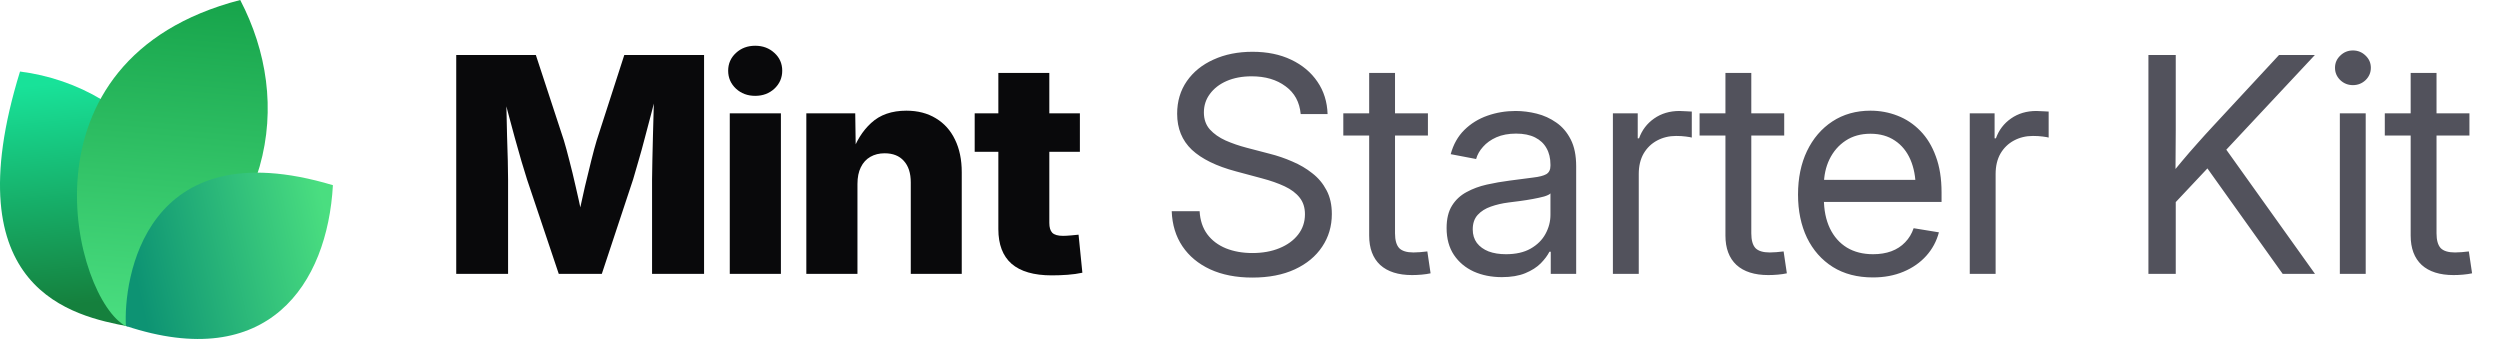
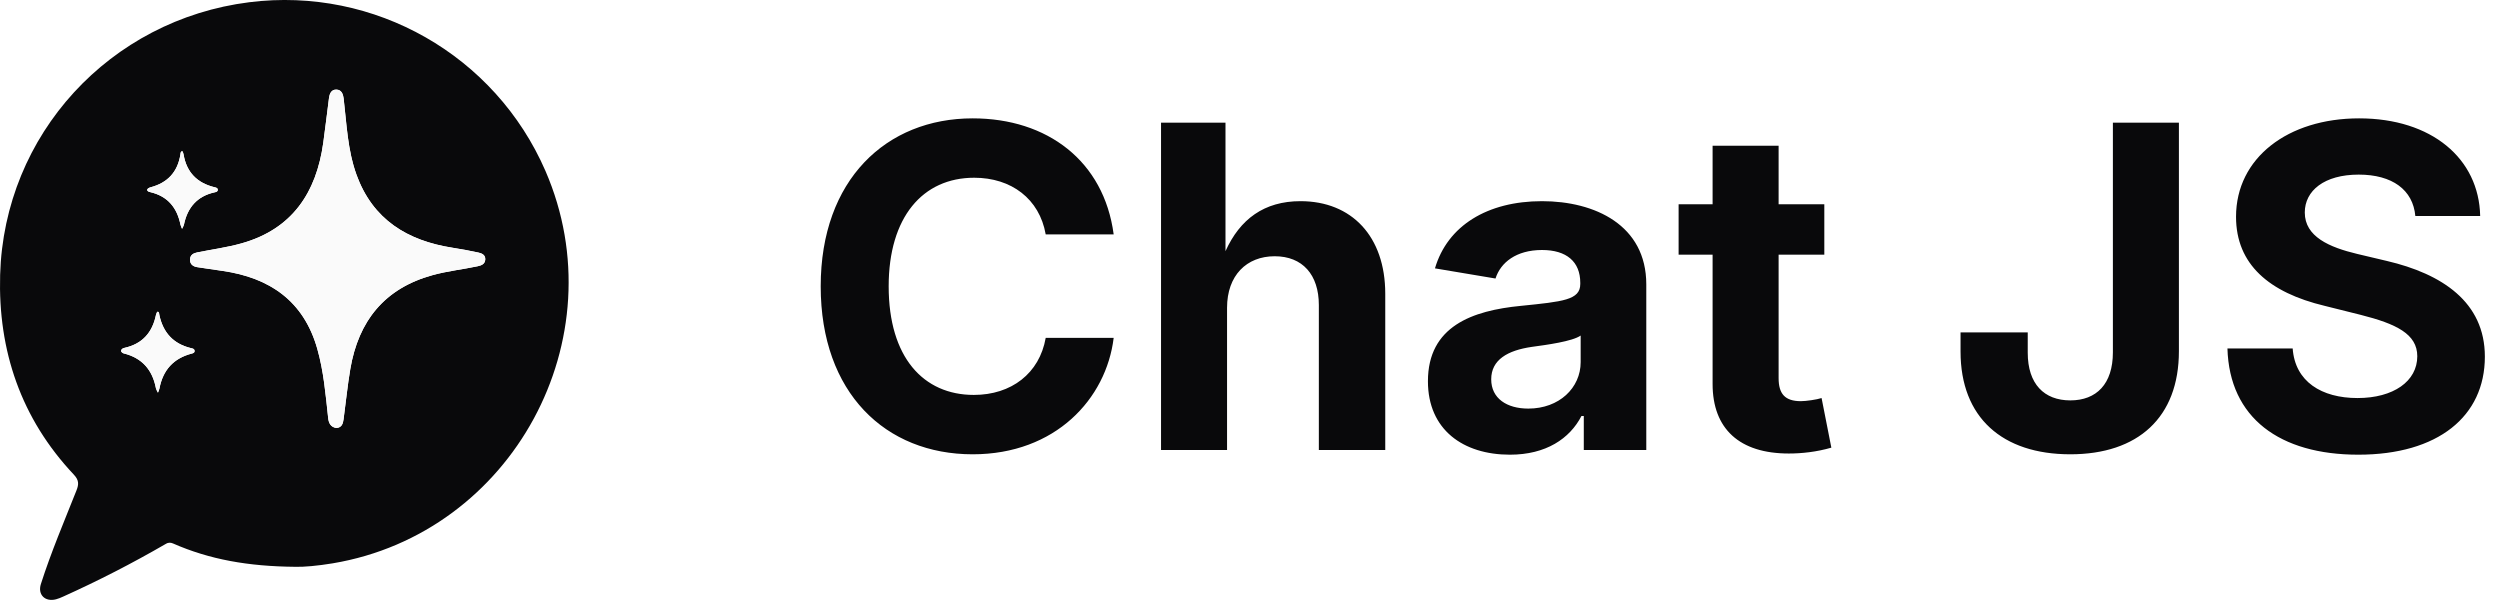
- <svg xmlns="http://www.w3.org/2000/svg" width="177" height="24" viewBox="0 0 177 24" fill="none">
-   <path d="M9.061 23.108C5.268 22.377 -3.391 20.627 1.417 5.064C9.634 6.099 16.973 14.064 9.061 23.108Z" fill="url(#paint0_linear_17557_2020)" />
-   <path d="M8.919 23.094C5.276 21.222 0.784 4.209 17.007 0C20.757 7.193 19.621 16.545 8.919 23.094Z" fill="url(#paint1_linear_17557_2020)" />
-   <path d="M8.914 23.079C8.735 19.882 10.159 9.085 23.57 13.111C23.181 20.123 18.984 26.418 8.914 23.079Z" fill="url(#paint2_linear_17557_2020)" />
-   <path d="M32.301 19.392V3.894H37.938L39.925 9.948C40.036 10.315 40.164 10.787 40.31 11.362C40.462 11.938 40.611 12.552 40.757 13.204C40.91 13.855 41.048 14.483 41.173 15.086C41.305 15.682 41.412 16.192 41.495 16.615H40.695C40.771 16.192 40.871 15.682 40.996 15.086C41.128 14.49 41.267 13.866 41.412 13.214C41.565 12.562 41.714 11.948 41.86 11.373C42.005 10.79 42.133 10.315 42.244 9.948L44.2 3.894H49.848V19.392H46.166V12.704C46.166 12.357 46.173 11.917 46.187 11.383C46.2 10.849 46.214 10.27 46.228 9.646C46.249 9.022 46.266 8.391 46.28 7.753C46.301 7.115 46.311 6.519 46.311 5.964H46.623C46.485 6.561 46.332 7.181 46.166 7.826C45.999 8.471 45.833 9.102 45.666 9.719C45.507 10.336 45.351 10.901 45.198 11.414C45.053 11.928 44.928 12.357 44.824 12.704L42.608 19.392H39.561L37.314 12.704C37.203 12.357 37.072 11.928 36.919 11.414C36.773 10.901 36.614 10.34 36.441 9.729C36.274 9.112 36.104 8.481 35.931 7.836C35.764 7.192 35.608 6.567 35.463 5.964H35.827C35.834 6.512 35.844 7.105 35.858 7.743C35.872 8.374 35.886 9.005 35.9 9.636C35.92 10.26 35.938 10.839 35.952 11.373C35.965 11.907 35.972 12.351 35.972 12.704V19.392H32.301ZM51.668 19.392V8.024H55.288V19.392H51.668ZM53.468 6.786C52.927 6.786 52.473 6.616 52.105 6.276C51.738 5.93 51.554 5.507 51.554 5.007C51.554 4.508 51.738 4.088 52.105 3.749C52.473 3.409 52.927 3.239 53.468 3.239C54.009 3.239 54.463 3.409 54.83 3.749C55.198 4.082 55.382 4.501 55.382 5.007C55.382 5.507 55.198 5.93 54.83 6.276C54.463 6.616 54.009 6.786 53.468 6.786ZM60.708 13.027V19.392H57.088V8.024H60.551L60.593 10.967H60.281C60.593 10.024 61.061 9.268 61.685 8.7C62.309 8.124 63.138 7.836 64.171 7.836C64.975 7.836 65.672 8.017 66.262 8.377C66.851 8.731 67.302 9.234 67.614 9.885C67.933 10.537 68.092 11.307 68.092 12.194V19.392H64.483V12.912C64.483 12.26 64.32 11.754 63.994 11.394C63.675 11.033 63.221 10.853 62.632 10.853C62.25 10.853 61.914 10.936 61.623 11.102C61.332 11.269 61.106 11.515 60.947 11.841C60.787 12.16 60.708 12.555 60.708 13.027ZM76.456 8.024V10.749H69.008V8.024H76.456ZM70.683 5.163H74.292V15.783C74.292 16.102 74.361 16.334 74.5 16.48C74.646 16.625 74.899 16.698 75.259 16.698C75.405 16.698 75.596 16.688 75.831 16.667C76.074 16.646 76.251 16.629 76.362 16.615L76.632 19.309C76.313 19.378 75.963 19.427 75.582 19.455C75.207 19.482 74.836 19.496 74.469 19.496C73.2 19.496 72.25 19.222 71.619 18.674C70.995 18.127 70.683 17.308 70.683 16.22V5.163Z" fill="#09090B" />
-   <path d="M88.667 19.652C87.523 19.652 86.528 19.458 85.682 19.07C84.843 18.681 84.188 18.137 83.716 17.437C83.245 16.736 82.992 15.908 82.957 14.951H84.933C84.968 15.596 85.148 16.14 85.474 16.584C85.8 17.021 86.24 17.354 86.795 17.582C87.35 17.804 87.974 17.915 88.667 17.915C89.388 17.915 90.026 17.801 90.581 17.572C91.143 17.343 91.583 17.024 91.902 16.615C92.228 16.199 92.391 15.717 92.391 15.169C92.391 14.698 92.266 14.306 92.017 13.994C91.767 13.675 91.413 13.408 90.956 13.193C90.498 12.978 89.954 12.787 89.323 12.621L87.502 12.132C86.123 11.765 85.082 11.255 84.382 10.603C83.689 9.944 83.342 9.095 83.342 8.055C83.342 7.174 83.571 6.404 84.028 5.746C84.486 5.087 85.117 4.577 85.921 4.217C86.726 3.849 87.645 3.666 88.678 3.666C89.718 3.666 90.63 3.853 91.413 4.227C92.204 4.602 92.824 5.122 93.275 5.787C93.726 6.446 93.965 7.209 93.993 8.076H92.089C92.013 7.23 91.656 6.574 91.018 6.11C90.387 5.638 89.586 5.403 88.615 5.403C87.95 5.403 87.36 5.513 86.847 5.735C86.341 5.957 85.946 6.262 85.661 6.651C85.377 7.032 85.235 7.469 85.235 7.961C85.235 8.447 85.377 8.849 85.661 9.168C85.946 9.48 86.317 9.74 86.774 9.948C87.232 10.149 87.724 10.319 88.251 10.457L89.884 10.884C90.439 11.023 90.977 11.206 91.496 11.435C92.023 11.657 92.495 11.934 92.911 12.267C93.334 12.593 93.67 12.995 93.92 13.474C94.17 13.945 94.294 14.504 94.294 15.149C94.294 16.015 94.066 16.788 93.608 17.468C93.157 18.148 92.512 18.681 91.673 19.07C90.834 19.458 89.832 19.652 88.667 19.652ZM101.097 8.024V9.594H95.106V8.024H101.097ZM96.937 5.163H98.767V16.521C98.767 17 98.865 17.347 99.059 17.562C99.26 17.77 99.6 17.874 100.078 17.874C100.21 17.874 100.366 17.867 100.546 17.853C100.733 17.832 100.903 17.815 101.056 17.801L101.285 19.351C101.097 19.392 100.886 19.423 100.65 19.444C100.414 19.465 100.189 19.475 99.974 19.475C98.996 19.475 98.244 19.236 97.717 18.758C97.197 18.272 96.937 17.579 96.937 16.677V5.163ZM106.33 19.621C105.595 19.621 104.932 19.489 104.343 19.226C103.754 18.955 103.285 18.564 102.939 18.05C102.592 17.53 102.419 16.896 102.419 16.147C102.419 15.495 102.547 14.965 102.804 14.556C103.06 14.146 103.403 13.828 103.833 13.599C104.263 13.363 104.742 13.186 105.269 13.068C105.796 12.95 106.333 12.857 106.881 12.787C107.574 12.69 108.132 12.617 108.555 12.569C108.978 12.52 109.287 12.441 109.481 12.33C109.675 12.212 109.772 12.014 109.772 11.737V11.654C109.772 11.203 109.679 10.815 109.492 10.489C109.311 10.163 109.041 9.91 108.68 9.729C108.32 9.549 107.872 9.459 107.338 9.459C106.805 9.459 106.34 9.546 105.945 9.719C105.556 9.892 105.241 10.118 104.998 10.395C104.755 10.665 104.593 10.953 104.509 11.258L102.71 10.915C102.897 10.222 103.22 9.65 103.677 9.199C104.135 8.748 104.679 8.412 105.31 8.19C105.941 7.968 106.607 7.857 107.307 7.857C107.8 7.857 108.295 7.92 108.795 8.044C109.301 8.169 109.765 8.381 110.188 8.679C110.611 8.97 110.951 9.369 111.208 9.875C111.464 10.374 111.593 11.005 111.593 11.768V19.392H109.793V17.822H109.7C109.568 18.085 109.363 18.359 109.086 18.643C108.809 18.921 108.444 19.153 107.994 19.34C107.543 19.527 106.988 19.621 106.33 19.621ZM106.621 17.998C107.321 17.998 107.904 17.867 108.368 17.603C108.84 17.333 109.19 16.986 109.419 16.563C109.654 16.133 109.772 15.682 109.772 15.211V13.692C109.703 13.769 109.554 13.841 109.325 13.911C109.096 13.973 108.829 14.032 108.524 14.088C108.226 14.143 107.921 14.192 107.609 14.233C107.304 14.275 107.033 14.309 106.798 14.337C106.354 14.393 105.938 14.49 105.549 14.628C105.168 14.76 104.86 14.954 104.624 15.211C104.388 15.467 104.27 15.811 104.27 16.241C104.27 16.615 104.367 16.934 104.561 17.198C104.762 17.461 105.04 17.662 105.393 17.801C105.747 17.933 106.156 17.998 106.621 17.998ZM114.193 19.392V8.024H115.951V9.792H116.045C116.253 9.209 116.61 8.741 117.116 8.388C117.622 8.034 118.219 7.857 118.905 7.857C119.058 7.857 119.217 7.864 119.384 7.878C119.55 7.885 119.682 7.892 119.779 7.899V9.74C119.716 9.719 119.578 9.695 119.363 9.667C119.155 9.639 118.922 9.625 118.666 9.625C118.174 9.625 117.726 9.733 117.324 9.948C116.922 10.163 116.603 10.471 116.367 10.874C116.138 11.276 116.024 11.758 116.024 12.319V19.392H114.193ZM126.322 8.024V9.594H120.33V8.024H126.322ZM122.161 5.163H123.992V16.521C123.992 17 124.089 17.347 124.283 17.562C124.484 17.77 124.824 17.874 125.302 17.874C125.434 17.874 125.59 17.867 125.77 17.853C125.958 17.832 126.127 17.815 126.28 17.801L126.509 19.351C126.322 19.392 126.11 19.423 125.874 19.444C125.639 19.465 125.413 19.475 125.198 19.475C124.221 19.475 123.468 19.236 122.941 18.758C122.421 18.272 122.161 17.579 122.161 16.677V5.163ZM132.604 19.642C131.502 19.642 130.555 19.396 129.765 18.903C128.974 18.404 128.364 17.714 127.934 16.834C127.511 15.946 127.3 14.927 127.3 13.775C127.3 12.611 127.511 11.584 127.934 10.697C128.364 9.802 128.964 9.102 129.734 8.596C130.51 8.089 131.408 7.836 132.428 7.836C133.1 7.836 133.738 7.954 134.341 8.19C134.952 8.426 135.489 8.783 135.954 9.261C136.425 9.74 136.793 10.343 137.056 11.071C137.327 11.792 137.462 12.645 137.462 13.63V14.296H128.433V12.735H136.463L135.631 13.297C135.631 12.541 135.506 11.876 135.257 11.3C135.007 10.725 134.643 10.277 134.165 9.958C133.686 9.632 133.107 9.469 132.428 9.469C131.748 9.469 131.162 9.632 130.67 9.958C130.177 10.284 129.796 10.725 129.526 11.279C129.262 11.827 129.13 12.441 129.13 13.12V14.046C129.13 14.864 129.273 15.572 129.557 16.168C129.841 16.757 130.243 17.211 130.763 17.53C131.283 17.842 131.901 17.998 132.615 17.998C133.093 17.998 133.523 17.929 133.905 17.79C134.293 17.645 134.619 17.433 134.882 17.156C135.153 16.879 135.354 16.546 135.486 16.157L137.275 16.449C137.108 17.08 136.81 17.634 136.38 18.113C135.95 18.591 135.413 18.966 134.768 19.236C134.123 19.507 133.402 19.642 132.604 19.642ZM139.459 19.392V8.024H141.217V9.792H141.311C141.519 9.209 141.876 8.741 142.382 8.388C142.888 8.034 143.485 7.857 144.171 7.857C144.324 7.857 144.483 7.864 144.649 7.878C144.816 7.885 144.948 7.892 145.045 7.899V9.74C144.982 9.719 144.844 9.695 144.629 9.667C144.421 9.639 144.188 9.625 143.932 9.625C143.439 9.625 142.992 9.733 142.59 9.948C142.188 10.163 141.869 10.471 141.633 10.874C141.404 11.276 141.29 11.758 141.29 12.319V19.392H139.459ZM153.429 14.961V12.715C153.783 12.257 154.136 11.82 154.49 11.404C154.844 10.981 155.204 10.565 155.572 10.156C155.939 9.74 156.314 9.327 156.695 8.918L161.355 3.894H163.893L157.277 10.967H157.184L153.429 14.961ZM152.108 19.392V3.894H154.043V9.241L154.022 12.559L154.043 13.505V19.392H152.108ZM161.615 19.392L155.967 11.477L157.173 9.969L163.903 19.392H161.615ZM165.661 19.392V8.024H167.492V19.392H165.661ZM166.587 6.027C166.24 6.027 165.942 5.909 165.692 5.673C165.443 5.43 165.318 5.139 165.318 4.799C165.318 4.459 165.443 4.172 165.692 3.936C165.942 3.693 166.24 3.572 166.587 3.572C166.934 3.572 167.232 3.693 167.482 3.936C167.731 4.172 167.856 4.459 167.856 4.799C167.856 5.139 167.731 5.43 167.482 5.673C167.232 5.909 166.934 6.027 166.587 6.027ZM174.836 8.024V9.594H168.844V8.024H174.836ZM170.675 5.163H172.506V16.521C172.506 17 172.603 17.347 172.797 17.562C172.998 17.77 173.338 17.874 173.816 17.874C173.948 17.874 174.104 17.867 174.284 17.853C174.472 17.832 174.641 17.815 174.794 17.801L175.023 19.351C174.836 19.392 174.624 19.423 174.388 19.444C174.153 19.465 173.927 19.475 173.712 19.475C172.735 19.475 171.982 19.236 171.455 18.758C170.935 18.272 170.675 17.579 170.675 16.677V5.163Z" fill="#52525C" />
-   <defs>
-     <linearGradient id="paint0_linear_17557_2020" x1="3.776" y1="5.916" x2="5.232" y2="21.559" gradientUnits="userSpaceOnUse">
-       <stop stop-color="#18E299" />
-       <stop offset="1" stop-color="#15803D" />
-     </linearGradient>
-     <linearGradient id="paint1_linear_17557_2020" x1="12.171" y1="-0.718" x2="10.19" y2="22.983" gradientUnits="userSpaceOnUse">
-       <stop stop-color="#16A34A" />
-       <stop offset="1" stop-color="#4ADE80" />
-     </linearGradient>
-     <linearGradient id="paint2_linear_17557_2020" x1="23.133" y1="15.353" x2="9.338" y2="18.52" gradientUnits="userSpaceOnUse">
-       <stop stop-color="#4ADE80" />
-       <stop offset="1" stop-color="#0D9373" />
-     </linearGradient>
-   </defs>
+ <svg xmlns="http://www.w3.org/2000/svg" width="100" height="24" viewBox="0 0 100 24" fill="none">
+   <g transform="scale(0.0593)">
+     <path d="M199.24,382.33c-31.76-.28-57.8-4.89-82.57-15.76a5,5,0,0,0-5.08.45,764,764,0,0,1-69,35.41,29.25,29.25,0,0,1-4.82,1.82c-7.38,1.9-12.5-3.12-10.18-10.34,6.87-21.46,15.7-42.2,24-63.11,1.7-4.27,1.64-7-1.81-10.67C14.16,282.32-1.37,236.59.09,185.39,2.8,90.7,74.07,13.33,168.19,1.5A191.73,191.73,0,0,1,367.93,115.31c49,113-22.2,244.36-143.53,264.68C214.51,381.65,204.49,382.54,199.24,382.33Zm27.64-93.62c3.67-.28,4.49-3,4.88-5.87,1.55-11.31,2.64-22.71,4.56-34,5.51-32.39,23.06-54.37,55.53-63.3,10-2.75,20.32-3.82,30.42-6,2.54-.54,4.91-1.49,5.08-4.55s-2.29-4.13-4.56-4.64c-5.77-1.28-11.6-2.34-17.45-3.25-30.52-4.75-53.89-19-64.86-49.3-6-16.51-6.61-34-8.64-51.23-.38-3.18-1.4-6.06-4.91-6.16s-4.61,2.78-5,5.74c-1.32,10-2.45,20.12-3.86,30.16-4.71,33.64-20.95,58.14-55,67.78-9.82,2.78-20,4.11-30.08,6.15-2.6.53-4.74,1.8-4.8,4.83s2,4.64,4.83,5.09c5.64.9,11.3,1.69,17,2.51,31.93,4.6,54.84,20.25,64,52.52,4.33,15.21,5.65,30.94,7.34,46.59C221.71,285.4,223,288.07,226.88,288.71ZM106.55,264.87a22.16,22.16,0,0,0,1-2.88c2.34-12.35,9.46-20.25,21.67-23.48,1-.25,2-.5,2-1.73,0-1.62-1.46-1.72-2.55-2-11.82-2.9-18.69-10.49-21.19-22.26-.19-.87,0-2.18-1.22-2.26-.31,0-.91,1.33-1.07,2.11-2.43,12-9.27,19.66-21.38,22.31-1.17.26-2.14.95-2.14,2.08,0,.55,1,1.43,1.69,1.6,12.5,3.07,19.49,11.17,21.82,23.63A14.81,14.81,0,0,0,106.55,264.87Zm16.24-110.52a15.34,15.34,0,0,0,1.27-2.72c2.37-11.67,8.93-19.33,20.85-21.91.94-.2,2-.41,2-1.69s-1.12-1.46-2.06-1.68c-11.79-2.84-19-10-21-22.14-.13-.79-.61-2.18-.86-2.17-1.26.08-1.14,1.35-1.28,2.22-1.88,11.82-8.69,19.08-20.2,22.12-.84.22-2,.87-2.17,1.5-.23,1.1,1,1.51,2,1.72,11.76,2.73,18.11,10.45,20.42,22A21.6,21.6,0,0,0,122.79,154.35Z" fill="#09090B" />
+     <path d="M226.88,288.71c-3.9-.64-5.17-3.31-5.56-6.86-1.69-15.65-3-31.38-7.34-46.59-9.19-32.27-32.1-47.92-64-52.52-5.66-.82-11.32-1.61-17-2.51-2.84-.45-4.89-1.93-4.83-5.09s2.2-4.3,4.8-4.83c10-2,20.26-3.37,30.08-6.15,34.08-9.64,50.32-34.14,55-67.78,1.41-10,2.54-20.11,3.86-30.16.39-3,1.59-5.84,5-5.74s4.53,3,4.91,6.16c2,17.22,2.67,34.72,8.64,51.23,11,30.32,34.34,44.55,64.86,49.3,5.85.91,11.68,2,17.45,3.25,2.27.51,4.73,1.58,4.56,4.64s-2.54,4-5.08,4.55c-10.1,2.15-20.41,3.22-30.42,6-32.47,8.93-50,30.91-55.53,63.3-1.92,11.25-3,22.65-4.56,34C231.37,285.71,230.55,288.43,226.88,288.71Z" fill="#FAFAFA" />
+     <path d="M106.55,264.87a14.81,14.81,0,0,1-1.33-2.87c-2.33-12.46-9.32-20.56-21.82-23.63-.69-.17-1.69-1.05-1.69-1.6,0-1.13,1-1.82,2.14-2.08,12.11-2.65,19-10.35,21.38-22.31.16-.78.76-2.13,1.07-2.11,1.26.08,1,1.39,1.22,2.26,2.5,11.77,9.37,19.36,21.19,22.26,1.09.27,2.54.37,2.55,2,0,1.23-1,1.48-2,1.73C117,241.74,109.92,249.64,107.58,262A22.16,22.16,0,0,1,106.55,264.87Z" fill="#FAFAFA" />
+     <path d="M122.79,154.35a21.6,21.6,0,0,1-1.07-2.79c-2.31-11.51-8.66-19.23-20.42-22-.91-.21-2.19-.62-2-1.72.13-.63,1.33-1.28,2.17-1.5,11.51-3,18.32-10.3,20.2-22.12.14-.87,0-2.14,1.28-2.22.25,0,.73,1.38.86,2.17,2.06,12.09,9.22,19.3,21,22.14.94.22,2,.43,2.06,1.68s-1.07,1.49-2,1.69C133,132.3,126.43,140,124.06,151.63A15.34,15.34,0,0,1,122.79,154.35Z" fill="#FAFAFA" />
+   </g>
+   <text x="32" y="18" font-family="system-ui, -apple-system, sans-serif" font-size="18" font-weight="700" fill="#09090B">Chat JS</text>
</svg>
